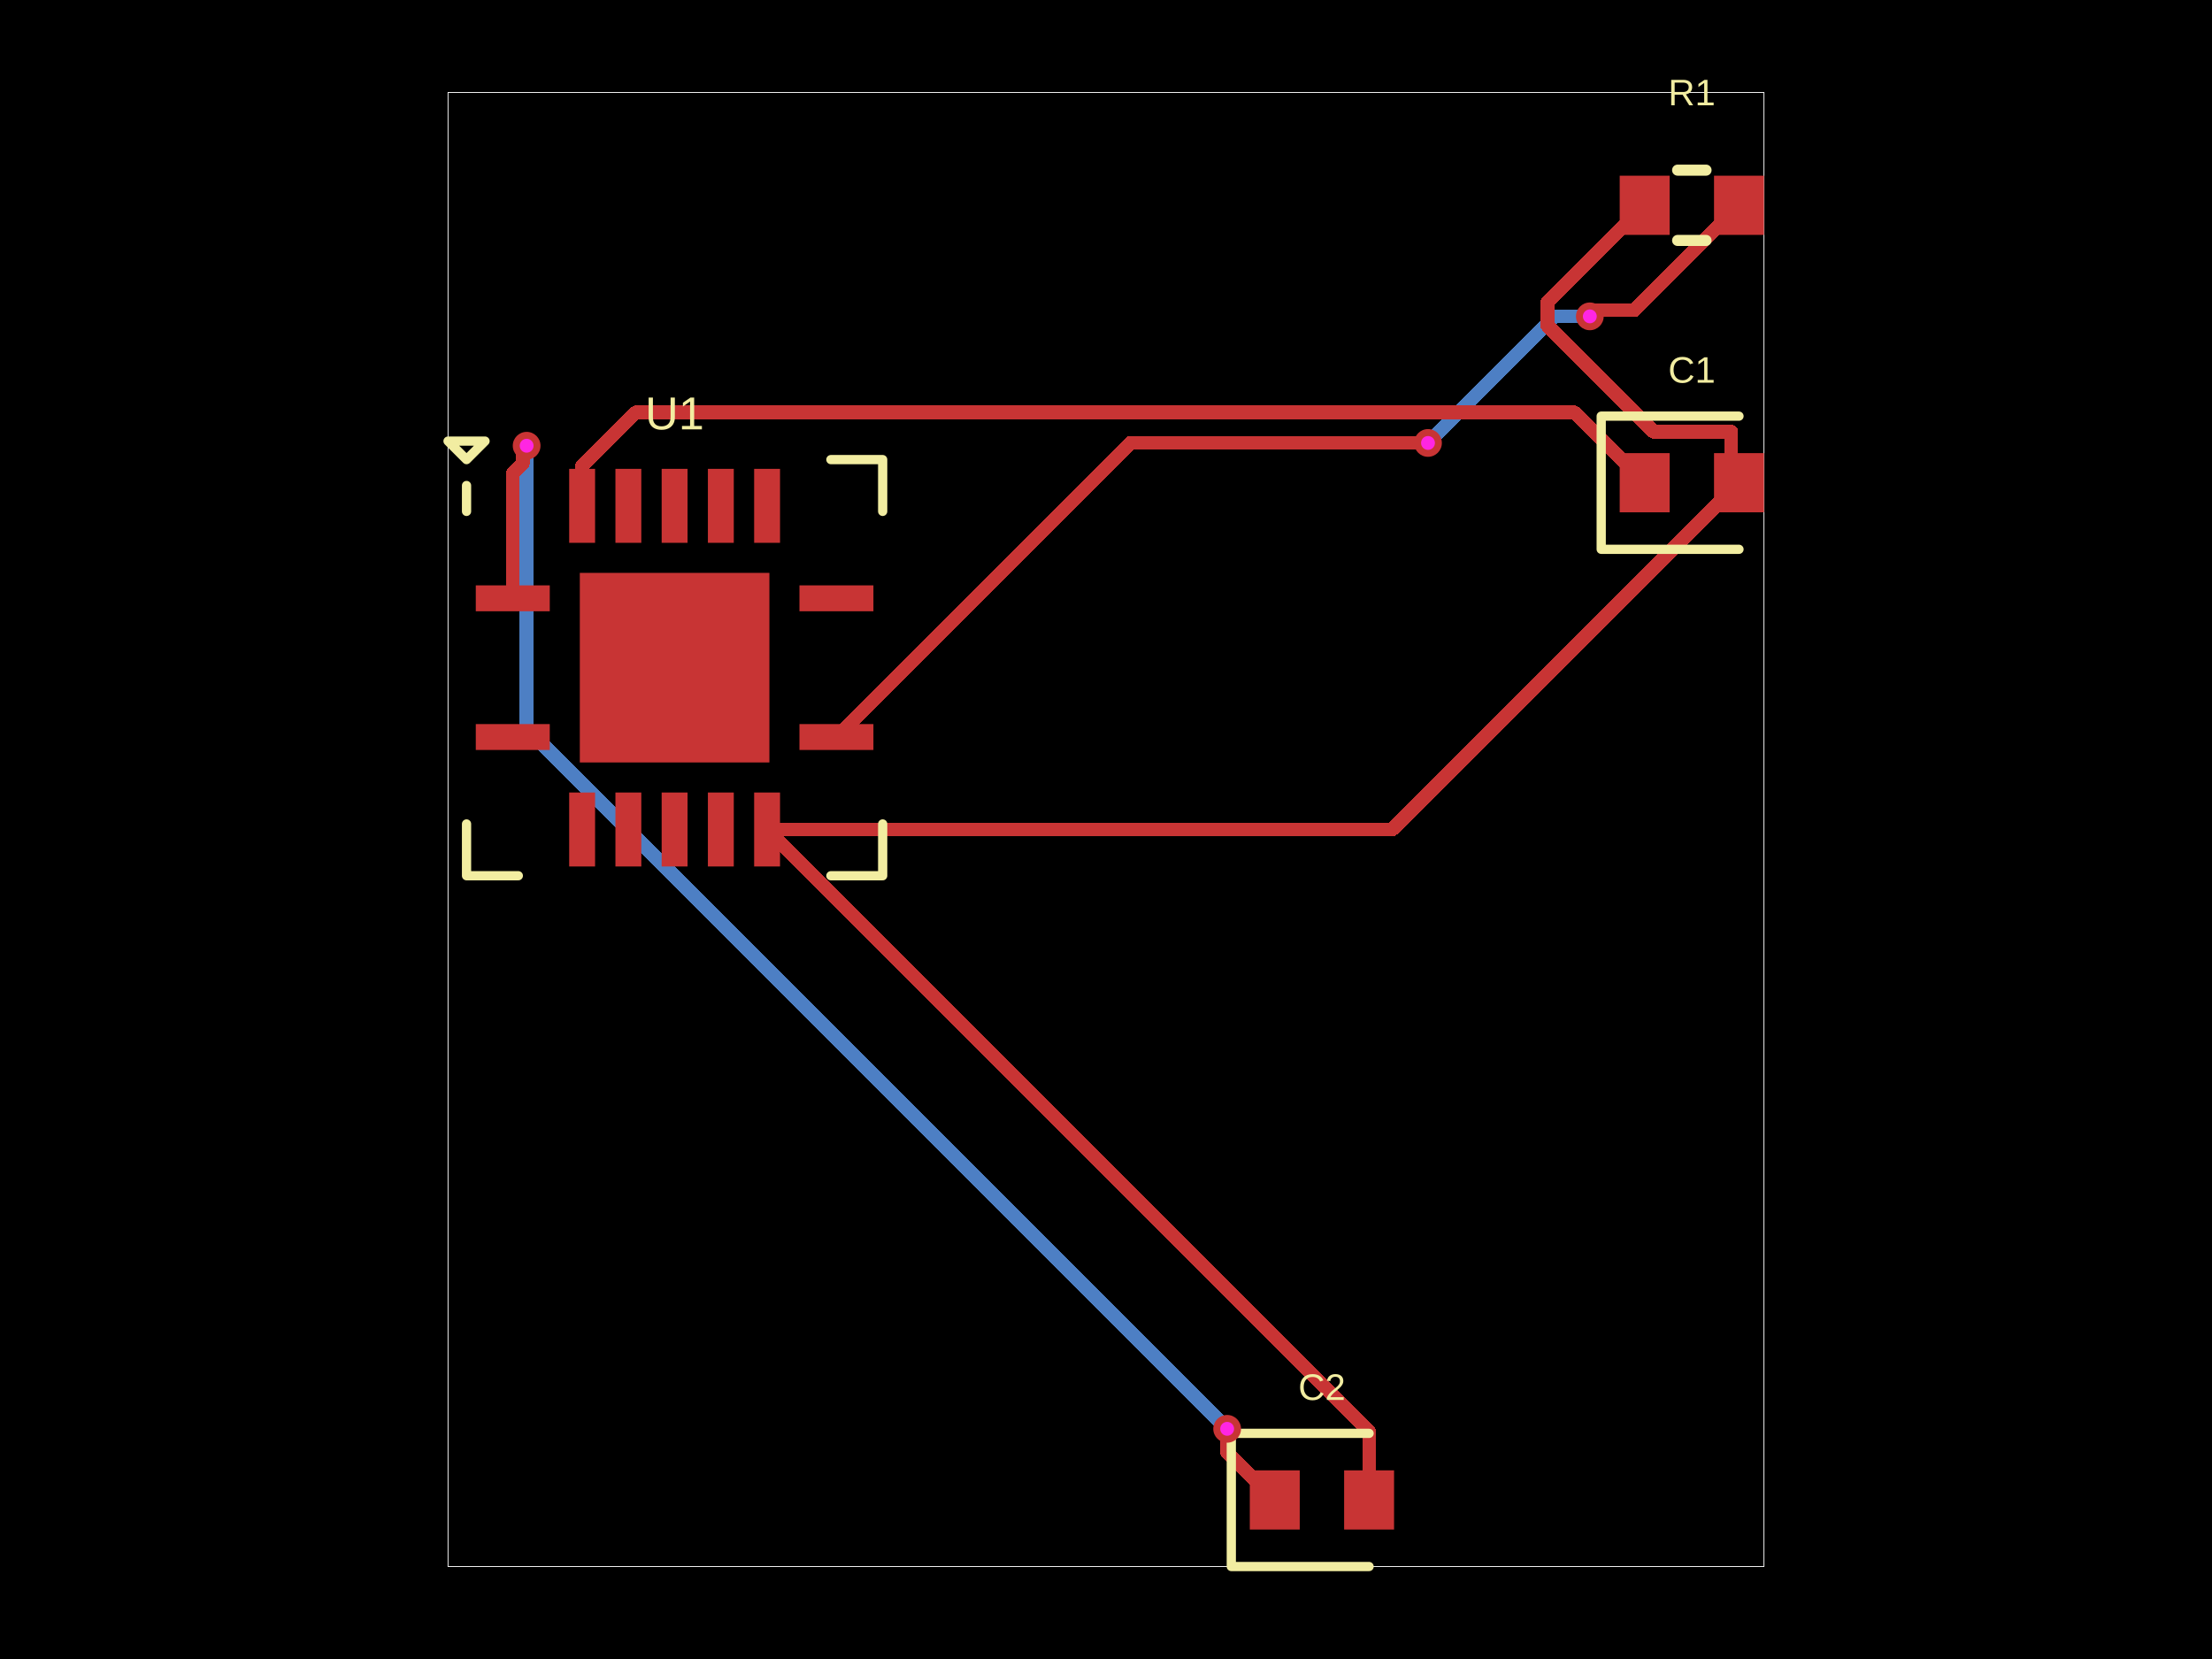
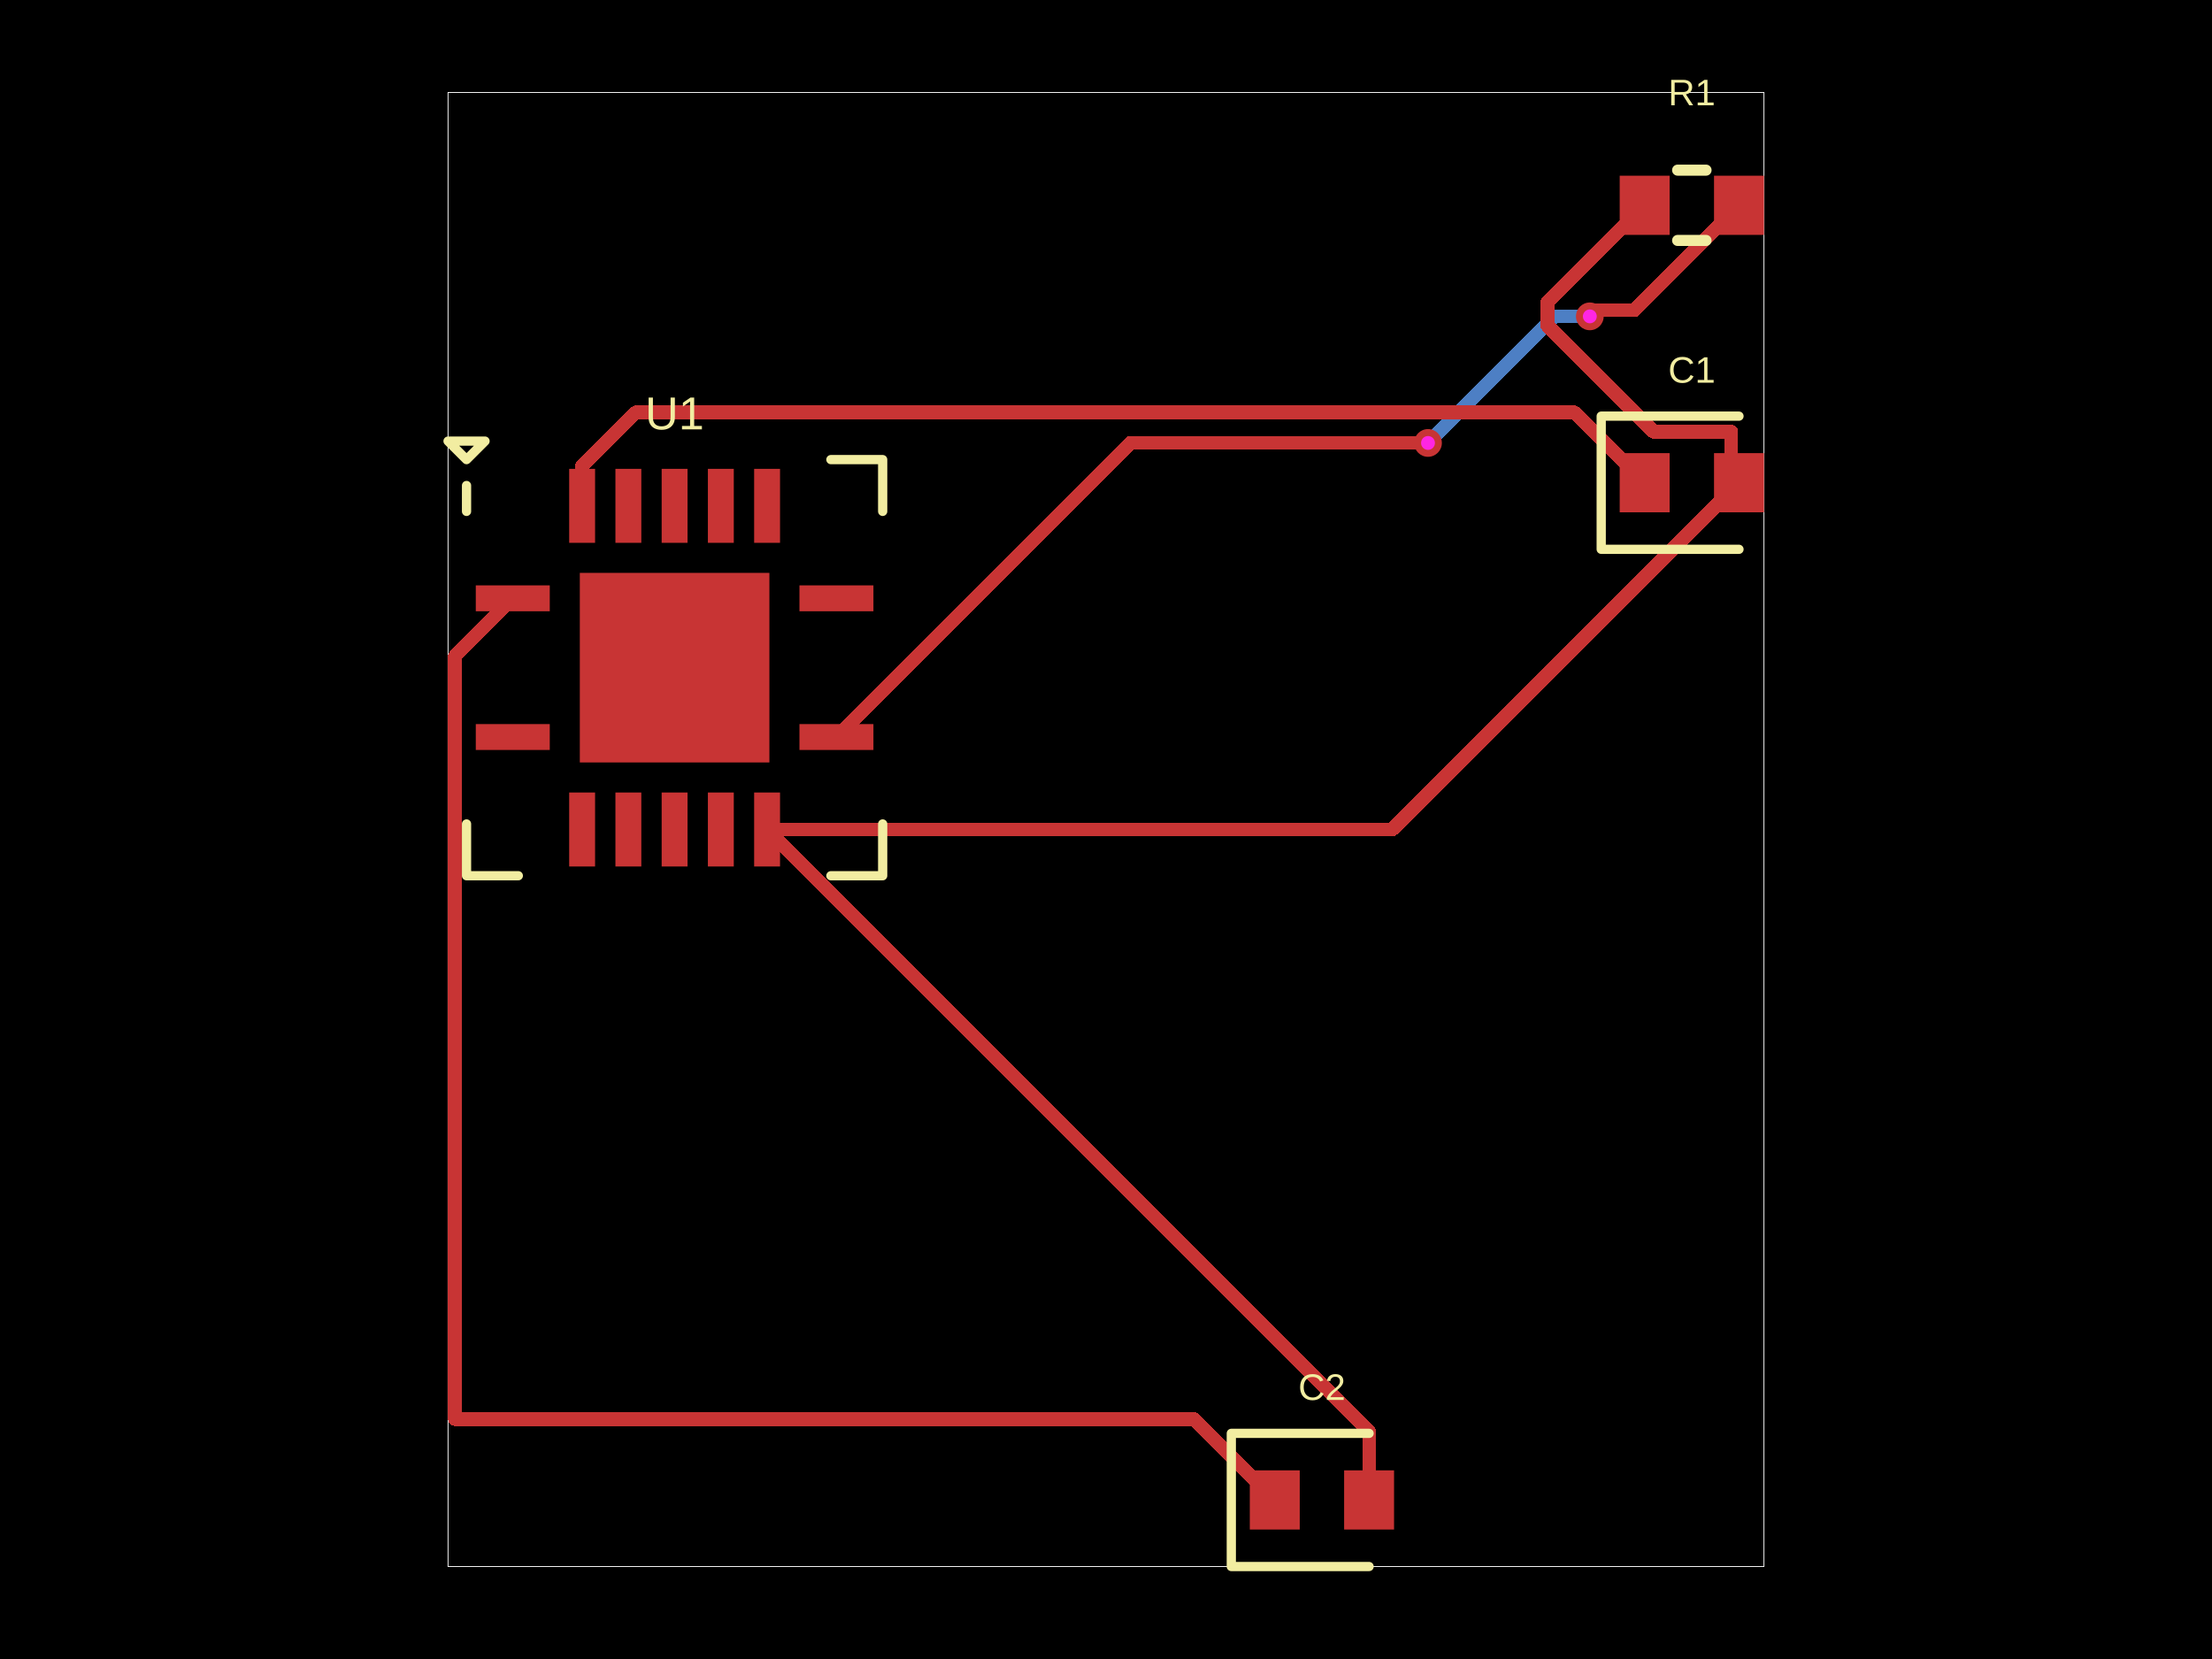
<svg xmlns="http://www.w3.org/2000/svg" width="800" height="600">
  <style />
  <rect class="boundary" x="0" y="0" fill="#000" width="800" height="600" data-type="pcb_background" data-pcb-layer="global" />
  <rect class="pcb-boundary" fill="none" stroke="#fff" stroke-width="0.3" x="162.04" y="33.445" width="475.92" height="533.11" data-type="pcb_boundary" data-pcb-layer="global" />
-   <path class="pcb-trace" stroke="rgb(77, 127, 196)" fill="none" d="M 190.468 161.204 L 190.468 263.411" stroke-width="5.017" stroke-linecap="round" stroke-linejoin="round" shape-rendering="crispEdges" data-type="pcb_trace" data-pcb-layer="bottom" />
-   <path class="pcb-trace" stroke="rgb(77, 127, 196)" fill="none" d="M 190.468 263.411 L 443.468 516.411" stroke-width="5.017" stroke-linecap="round" stroke-linejoin="round" shape-rendering="crispEdges" data-type="pcb_trace" data-pcb-layer="bottom" />
-   <path class="pcb-trace" stroke="rgb(77, 127, 196)" fill="none" d="M 443.468 516.411 L 443.813 516.756" stroke-width="5.017" stroke-linecap="round" stroke-linejoin="round" shape-rendering="crispEdges" data-type="pcb_trace" data-pcb-layer="bottom" />
  <path class="pcb-trace" stroke="rgb(77, 127, 196)" fill="none" d="M 574.983 114.415 L 562.241 114.415" stroke-width="5.017" stroke-linecap="round" stroke-linejoin="round" shape-rendering="crispEdges" data-type="pcb_trace" data-pcb-layer="bottom" />
  <path class="pcb-trace" stroke="rgb(77, 127, 196)" fill="none" d="M 562.241 114.415 L 518.096 158.56" stroke-width="5.017" stroke-linecap="round" stroke-linejoin="round" shape-rendering="crispEdges" data-type="pcb_trace" data-pcb-layer="bottom" />
  <path class="pcb-trace" stroke="rgb(77, 127, 196)" fill="none" d="M 518.096 158.56 L 516.455 160.201" stroke-width="5.017" stroke-linecap="round" stroke-linejoin="round" shape-rendering="crispEdges" data-type="pcb_trace" data-pcb-layer="bottom" />
  <rect class="pcb-pad" fill="rgb(200, 52, 52)" x="172.074" y="211.706" width="26.756" height="9.365" data-type="pcb_smtpad" data-pcb-layer="top" data-pad-name="U1.VCCA" data-pad-net-name="V1_8" />
  <rect class="pcb-pad" fill="rgb(200, 52, 52)" x="172.074" y="261.873" width="26.756" height="9.365" data-type="pcb_smtpad" data-pcb-layer="top" data-pad-name="U1.IO_A1" data-pad-net-name="A1" />
  <rect class="pcb-pad" fill="rgb(200, 52, 52)" x="205.853" y="286.622" width="9.365" height="26.756" data-type="pcb_smtpad" data-pcb-layer="top" data-pad-name="U1.IO_A2" data-pad-net-name="A2" />
  <rect class="pcb-pad" fill="rgb(200, 52, 52)" x="222.575" y="286.622" width="9.365" height="26.756" data-type="pcb_smtpad" data-pcb-layer="top" data-pad-name="U1.IO_A3" data-pad-net-name="A3" />
  <rect class="pcb-pad" fill="rgb(200, 52, 52)" x="239.298" y="286.622" width="9.365" height="26.756" data-type="pcb_smtpad" data-pcb-layer="top" data-pad-name="U1.IO_A4" data-pad-net-name="A4" />
  <rect class="pcb-pad" fill="rgb(200, 52, 52)" x="256.02" y="286.622" width="9.365" height="26.756" data-type="pcb_smtpad" data-pcb-layer="top" data-pad-name="U1.NC1" />
  <rect class="pcb-pad" fill="rgb(200, 52, 52)" x="272.742" y="286.622" width="9.365" height="26.756" data-type="pcb_smtpad" data-pcb-layer="top" data-pad-name="U1.GND" data-pad-net-name="GND" />
  <rect class="pcb-pad" fill="rgb(200, 52, 52)" x="289.13" y="261.873" width="26.756" height="9.365" data-type="pcb_smtpad" data-pcb-layer="top" data-pad-name="U1.OE" />
  <rect class="pcb-pad" fill="rgb(200, 52, 52)" x="289.13" y="211.706" width="26.756" height="9.365" data-type="pcb_smtpad" data-pcb-layer="top" data-pad-name="U1.NC2" />
  <rect class="pcb-pad" fill="rgb(200, 52, 52)" x="272.742" y="169.565" width="9.365" height="26.756" data-type="pcb_smtpad" data-pcb-layer="top" data-pad-name="U1.IO_B4" data-pad-net-name="B4" />
  <rect class="pcb-pad" fill="rgb(200, 52, 52)" x="256.02" y="169.565" width="9.365" height="26.756" data-type="pcb_smtpad" data-pcb-layer="top" data-pad-name="U1.IO_B3" data-pad-net-name="B3" />
  <rect class="pcb-pad" fill="rgb(200, 52, 52)" x="239.298" y="169.565" width="9.365" height="26.756" data-type="pcb_smtpad" data-pcb-layer="top" data-pad-name="U1.IO_B2" data-pad-net-name="B2" />
  <rect class="pcb-pad" fill="rgb(200, 52, 52)" x="222.575" y="169.565" width="9.365" height="26.756" data-type="pcb_smtpad" data-pcb-layer="top" data-pad-name="U1.IO_B1" data-pad-net-name="B1" />
  <rect class="pcb-pad" fill="rgb(200, 52, 52)" x="205.853" y="169.565" width="9.365" height="26.756" data-type="pcb_smtpad" data-pcb-layer="top" data-pad-name="U1.VCCB" data-pad-net-name="V3_3" />
  <rect class="pcb-pad" fill="rgb(200, 52, 52)" x="209.699" y="207.191" width="68.562" height="68.562" data-type="pcb_smtpad" data-pcb-layer="top" />
  <rect class="pcb-pad" fill="rgb(200, 52, 52)" x="585.786" y="163.88" width="18.06" height="21.405" data-type="pcb_smtpad" data-pcb-layer="top" data-pad-name="C1.pin1" data-pad-net-name="V3_3" />
  <rect class="pcb-pad" fill="rgb(200, 52, 52)" x="619.9" y="163.88" width="18.06" height="21.405" data-type="pcb_smtpad" data-pcb-layer="top" data-pad-name="C1.pin2" data-pad-net-name="GND" />
  <rect class="pcb-pad" fill="rgb(200, 52, 52)" x="452.007" y="531.773" width="18.06" height="21.405" data-type="pcb_smtpad" data-pcb-layer="top" data-pad-name="C2.pin1" data-pad-net-name="V1_8" />
  <rect class="pcb-pad" fill="rgb(200, 52, 52)" x="486.12" y="531.773" width="18.06" height="21.405" data-type="pcb_smtpad" data-pcb-layer="top" data-pad-name="C2.pin2" data-pad-net-name="GND" />
  <rect class="pcb-pad" fill="rgb(200, 52, 52)" x="585.786" y="63.545" width="18.06" height="21.405" data-type="pcb_smtpad" data-pcb-layer="top" data-pad-name="R1.pin1" data-pad-net-name="GND" />
  <rect class="pcb-pad" fill="rgb(200, 52, 52)" x="619.9" y="63.545" width="18.06" height="21.405" data-type="pcb_smtpad" data-pcb-layer="top" data-pad-name="R1.pin2" />
  <path class="pcb-trace" stroke="rgb(200, 52, 52)" fill="none" d="M 210.535 182.943 L 210.535 168.631" stroke-width="5.017" stroke-linecap="round" stroke-linejoin="round" shape-rendering="crispEdges" data-type="pcb_trace" data-pcb-layer="top" />
  <path class="pcb-trace" stroke="rgb(200, 52, 52)" fill="none" d="M 210.535 168.631 L 229.969 149.197" stroke-width="5.017" stroke-linecap="round" stroke-linejoin="round" shape-rendering="crispEdges" data-type="pcb_trace" data-pcb-layer="top" />
  <path class="pcb-trace" stroke="rgb(200, 52, 52)" fill="none" d="M 229.969 149.197 L 569.431 149.197" stroke-width="5.017" stroke-linecap="round" stroke-linejoin="round" shape-rendering="crispEdges" data-type="pcb_trace" data-pcb-layer="top" />
  <path class="pcb-trace" stroke="rgb(200, 52, 52)" fill="none" d="M 569.431 149.197 L 594.816 174.582" stroke-width="5.017" stroke-linecap="round" stroke-linejoin="round" shape-rendering="crispEdges" data-type="pcb_trace" data-pcb-layer="top" />
-   <path class="pcb-trace" stroke="rgb(200, 52, 52)" fill="none" d="M 185.452 216.388 L 185.452 171.288" stroke-width="5.017" stroke-linecap="round" stroke-linejoin="round" shape-rendering="crispEdges" data-type="pcb_trace" data-pcb-layer="top" />
-   <path class="pcb-trace" stroke="rgb(200, 52, 52)" fill="none" d="M 185.452 171.288 L 189.032 167.707" stroke-width="5.017" stroke-linecap="round" stroke-linejoin="round" shape-rendering="crispEdges" data-type="pcb_trace" data-pcb-layer="top" />
-   <path class="pcb-trace" stroke="rgb(200, 52, 52)" fill="none" d="M 189.032 167.707 L 189.032 162.64" stroke-width="5.017" stroke-linecap="round" stroke-linejoin="round" shape-rendering="crispEdges" data-type="pcb_trace" data-pcb-layer="top" />
-   <path class="pcb-trace" stroke="rgb(200, 52, 52)" fill="none" d="M 189.032 162.64 L 190.468 161.204" stroke-width="5.017" stroke-linecap="round" stroke-linejoin="round" shape-rendering="crispEdges" data-type="pcb_trace" data-pcb-layer="top" />
-   <path class="pcb-trace" stroke="rgb(200, 52, 52)" fill="none" d="M 443.813 516.756 L 443.813 525.251" stroke-width="5.017" stroke-linecap="round" stroke-linejoin="round" shape-rendering="crispEdges" data-type="pcb_trace" data-pcb-layer="top" />
-   <path class="pcb-trace" stroke="rgb(200, 52, 52)" fill="none" d="M 443.813 525.251 L 461.037 542.475" stroke-width="5.017" stroke-linecap="round" stroke-linejoin="round" shape-rendering="crispEdges" data-type="pcb_trace" data-pcb-layer="top" />
+   <path class="pcb-trace" stroke="rgb(200, 52, 52)" fill="none" d="M 185.452 216.388 L 164.548 237.291" stroke-width="5.017" stroke-linecap="round" stroke-linejoin="round" shape-rendering="crispEdges" data-type="pcb_trace" data-pcb-layer="top" />
+   <path class="pcb-trace" stroke="rgb(200, 52, 52)" fill="none" d="M 164.548 237.291 L 164.548 513.207" stroke-width="5.017" stroke-linecap="round" stroke-linejoin="round" shape-rendering="crispEdges" data-type="pcb_trace" data-pcb-layer="top" />
+   <path class="pcb-trace" stroke="rgb(200, 52, 52)" fill="none" d="M 164.548 513.207 L 431.769 513.207" stroke-width="5.017" stroke-linecap="round" stroke-linejoin="round" shape-rendering="crispEdges" data-type="pcb_trace" data-pcb-layer="top" />
+   <path class="pcb-trace" stroke="rgb(200, 52, 52)" fill="none" d="M 431.769 513.207 L 461.037 542.475" stroke-width="5.017" stroke-linecap="round" stroke-linejoin="round" shape-rendering="crispEdges" data-type="pcb_trace" data-pcb-layer="top" />
  <path class="pcb-trace" stroke="rgb(200, 52, 52)" fill="none" d="M 628.93 174.582 L 626.127 171.779" stroke-width="5.017" stroke-linecap="round" stroke-linejoin="round" shape-rendering="crispEdges" data-type="pcb_trace" data-pcb-layer="top" />
  <path class="pcb-trace" stroke="rgb(200, 52, 52)" fill="none" d="M 626.127 171.779 L 626.127 156.178" stroke-width="5.017" stroke-linecap="round" stroke-linejoin="round" shape-rendering="crispEdges" data-type="pcb_trace" data-pcb-layer="top" />
  <path class="pcb-trace" stroke="rgb(200, 52, 52)" fill="none" d="M 626.127 156.178 L 598.109 156.178" stroke-width="5.017" stroke-linecap="round" stroke-linejoin="round" shape-rendering="crispEdges" data-type="pcb_trace" data-pcb-layer="top" />
  <path class="pcb-trace" stroke="rgb(200, 52, 52)" fill="none" d="M 598.109 156.178 L 559.631 117.7" stroke-width="5.017" stroke-linecap="round" stroke-linejoin="round" shape-rendering="crispEdges" data-type="pcb_trace" data-pcb-layer="top" />
  <path class="pcb-trace" stroke="rgb(200, 52, 52)" fill="none" d="M 559.631 117.7 L 559.631 109.432" stroke-width="5.017" stroke-linecap="round" stroke-linejoin="round" shape-rendering="crispEdges" data-type="pcb_trace" data-pcb-layer="top" />
  <path class="pcb-trace" stroke="rgb(200, 52, 52)" fill="none" d="M 559.631 109.432 L 594.816 74.247" stroke-width="5.017" stroke-linecap="round" stroke-linejoin="round" shape-rendering="crispEdges" data-type="pcb_trace" data-pcb-layer="top" />
  <path class="pcb-trace" stroke="rgb(200, 52, 52)" fill="none" d="M 277.425 300 L 495.151 517.726" stroke-width="5.017" stroke-linecap="round" stroke-linejoin="round" shape-rendering="crispEdges" data-type="pcb_trace" data-pcb-layer="top" />
  <path class="pcb-trace" stroke="rgb(200, 52, 52)" fill="none" d="M 495.151 517.726 L 495.151 542.475" stroke-width="5.017" stroke-linecap="round" stroke-linejoin="round" shape-rendering="crispEdges" data-type="pcb_trace" data-pcb-layer="top" />
  <path class="pcb-trace" stroke="rgb(200, 52, 52)" fill="none" d="M 277.425 300 L 503.512 300" stroke-width="5.017" stroke-linecap="round" stroke-linejoin="round" shape-rendering="crispEdges" data-type="pcb_trace" data-pcb-layer="top" />
  <path class="pcb-trace" stroke="rgb(200, 52, 52)" fill="none" d="M 503.512 300 L 628.93 174.582" stroke-width="5.017" stroke-linecap="round" stroke-linejoin="round" shape-rendering="crispEdges" data-type="pcb_trace" data-pcb-layer="top" />
  <path class="pcb-trace" stroke="rgb(200, 52, 52)" fill="none" d="M 628.93 74.247 L 590.981 112.196" stroke-width="5.017" stroke-linecap="round" stroke-linejoin="round" shape-rendering="crispEdges" data-type="pcb_trace" data-pcb-layer="top" />
  <path class="pcb-trace" stroke="rgb(200, 52, 52)" fill="none" d="M 590.981 112.196 L 577.762 112.196" stroke-width="5.017" stroke-linecap="round" stroke-linejoin="round" shape-rendering="crispEdges" data-type="pcb_trace" data-pcb-layer="top" />
  <path class="pcb-trace" stroke="rgb(200, 52, 52)" fill="none" d="M 577.762 112.196 L 577.202 112.196" stroke-width="5.017" stroke-linecap="round" stroke-linejoin="round" shape-rendering="crispEdges" data-type="pcb_trace" data-pcb-layer="top" />
  <path class="pcb-trace" stroke="rgb(200, 52, 52)" fill="none" d="M 577.202 112.196 L 574.983 114.415" stroke-width="5.017" stroke-linecap="round" stroke-linejoin="round" shape-rendering="crispEdges" data-type="pcb_trace" data-pcb-layer="top" />
  <path class="pcb-trace" stroke="rgb(200, 52, 52)" fill="none" d="M 516.455 160.201 L 408.863 160.201" stroke-width="5.017" stroke-linecap="round" stroke-linejoin="round" shape-rendering="crispEdges" data-type="pcb_trace" data-pcb-layer="top" />
  <path class="pcb-trace" stroke="rgb(200, 52, 52)" fill="none" d="M 408.863 160.201 L 302.508 266.555" stroke-width="5.017" stroke-linecap="round" stroke-linejoin="round" shape-rendering="crispEdges" data-type="pcb_trace" data-pcb-layer="top" />
  <path class="pcb-silkscreen pcb-silkscreen-top" d="M 187.458 166.221 L 178.094 166.221" fill="none" stroke="#f2eda1" stroke-width="0" stroke-linecap="round" stroke-linejoin="round" data-pcb-component-id="pcb_component_0" data-pcb-silkscreen-path-id="pcb_silkscreen_path_0" data-type="pcb_silkscreen_path" data-pcb-layer="top" />
  <path class="pcb-silkscreen pcb-silkscreen-top" d="M 168.729 175.585 L 168.729 184.95" fill="none" stroke="#f2eda1" stroke-width="3.344" stroke-linecap="round" stroke-linejoin="round" data-pcb-component-id="pcb_component_0" data-pcb-silkscreen-path-id="pcb_silkscreen_path_1" data-type="pcb_silkscreen_path" data-pcb-layer="top" />
  <path class="pcb-silkscreen pcb-silkscreen-top" d="M 162.04 159.532 L 168.729 166.221 L 175.418 159.532 L 162.04 159.532 Z" fill="none" stroke="#f2eda1" stroke-width="3.344" stroke-linecap="round" stroke-linejoin="round" data-pcb-component-id="pcb_component_0" data-pcb-silkscreen-path-id="pcb_silkscreen_path_2" data-type="pcb_silkscreen_path" data-pcb-layer="top" />
  <path class="pcb-silkscreen pcb-silkscreen-top" d="M 187.458 316.722 L 168.729 316.722 L 168.729 297.993" fill="none" stroke="#f2eda1" stroke-width="3.344" stroke-linecap="round" stroke-linejoin="round" data-pcb-component-id="pcb_component_0" data-pcb-silkscreen-path-id="pcb_silkscreen_path_3" data-type="pcb_silkscreen_path" data-pcb-layer="top" />
  <path class="pcb-silkscreen pcb-silkscreen-top" d="M 300.502 316.722 L 319.231 316.722 L 319.231 297.993" fill="none" stroke="#f2eda1" stroke-width="3.344" stroke-linecap="round" stroke-linejoin="round" data-pcb-component-id="pcb_component_0" data-pcb-silkscreen-path-id="pcb_silkscreen_path_4" data-type="pcb_silkscreen_path" data-pcb-layer="top" />
  <path class="pcb-silkscreen pcb-silkscreen-top" d="M 300.502 166.221 L 319.231 166.221 L 319.231 184.95" fill="none" stroke="#f2eda1" stroke-width="3.344" stroke-linecap="round" stroke-linejoin="round" data-pcb-component-id="pcb_component_0" data-pcb-silkscreen-path-id="pcb_silkscreen_path_5" data-type="pcb_silkscreen_path" data-pcb-layer="top" />
  <text x="0" y="0" dx="0" dy="0" fill="#f2eda1" font-family="Arial, sans-serif" font-size="16.722" text-anchor="middle" dominant-baseline="central" transform="matrix(1,0,0,1,243.9799,149.4983)" class="pcb-silkscreen-text pcb-silkscreen-top" data-pcb-silkscreen-text-id="pcb_silkscreen_text_0" stroke="none" data-type="pcb_silkscreen_text" data-pcb-layer="top">U1</text>
  <path class="pcb-silkscreen pcb-silkscreen-top" d="M 628.93 150.502 L 579.097 150.502 L 579.097 198.662 L 628.93 198.662" fill="none" stroke="#f2eda1" stroke-width="3.344" stroke-linecap="round" stroke-linejoin="round" data-pcb-component-id="pcb_component_1" data-pcb-silkscreen-path-id="pcb_silkscreen_path_6" data-type="pcb_silkscreen_path" data-pcb-layer="top" />
  <text x="0" y="0" dx="0" dy="0" fill="#f2eda1" font-family="Arial, sans-serif" font-size="13.378" text-anchor="middle" dominant-baseline="central" transform="matrix(1,0,0,1,611.8729,133.7793)" class="pcb-silkscreen-text pcb-silkscreen-top" data-pcb-silkscreen-text-id="pcb_silkscreen_text_1" stroke="none" data-type="pcb_silkscreen_text" data-pcb-layer="top">C1</text>
  <path class="pcb-silkscreen pcb-silkscreen-top" d="M 495.151 518.395 L 445.318 518.395 L 445.318 566.555 L 495.151 566.555" fill="none" stroke="#f2eda1" stroke-width="3.344" stroke-linecap="round" stroke-linejoin="round" data-pcb-component-id="pcb_component_2" data-pcb-silkscreen-path-id="pcb_silkscreen_path_7" data-type="pcb_silkscreen_path" data-pcb-layer="top" />
  <text x="0" y="0" dx="0" dy="0" fill="#f2eda1" font-family="Arial, sans-serif" font-size="13.378" text-anchor="middle" dominant-baseline="central" transform="matrix(1,0,0,1,478.0936,501.6722)" class="pcb-silkscreen-text pcb-silkscreen-top" data-pcb-silkscreen-text-id="pcb_silkscreen_text_2" stroke="none" data-type="pcb_silkscreen_text" data-pcb-layer="top">C2</text>
  <path class="pcb-silkscreen pcb-silkscreen-top" d="M 606.734 61.538 L 617.011 61.538" fill="none" stroke="#f2eda1" stroke-width="4.013" stroke-linecap="round" stroke-linejoin="round" data-pcb-component-id="pcb_component_3" data-pcb-silkscreen-path-id="pcb_silkscreen_path_8" data-type="pcb_silkscreen_path" data-pcb-layer="top" />
  <path class="pcb-silkscreen pcb-silkscreen-top" d="M 606.734 86.957 L 617.011 86.957" fill="none" stroke="#f2eda1" stroke-width="4.013" stroke-linecap="round" stroke-linejoin="round" data-pcb-component-id="pcb_component_3" data-pcb-silkscreen-path-id="pcb_silkscreen_path_9" data-type="pcb_silkscreen_path" data-pcb-layer="top" />
  <text x="0" y="0" dx="0" dy="0" fill="#f2eda1" font-family="Arial, sans-serif" font-size="13.378" text-anchor="middle" dominant-baseline="central" transform="matrix(1,0,0,1,611.8729,33.44482)" class="pcb-silkscreen-text pcb-silkscreen-top" data-pcb-silkscreen-text-id="pcb_silkscreen_text_3" stroke="none" data-type="pcb_silkscreen_text" data-pcb-layer="top">R1</text>
  <g data-type="pcb_via" data-pcb-layer="through">
-     <circle class="pcb-hole-outer" fill="rgb(200, 52, 52)" cx="190.468" cy="161.204" r="5.017" data-type="pcb_via" data-pcb-layer="top" />
-     <circle class="pcb-hole-inner" fill="#FF26E2" cx="190.468" cy="161.204" r="2.508" data-type="pcb_via" data-pcb-layer="drill" />
-   </g>
-   <g data-type="pcb_via" data-pcb-layer="through">
-     <circle class="pcb-hole-outer" fill="rgb(200, 52, 52)" cx="443.813" cy="516.756" r="5.017" data-type="pcb_via" data-pcb-layer="top" />
-     <circle class="pcb-hole-inner" fill="#FF26E2" cx="443.813" cy="516.756" r="2.508" data-type="pcb_via" data-pcb-layer="drill" />
-   </g>
-   <g data-type="pcb_via" data-pcb-layer="through">
    <circle class="pcb-hole-outer" fill="rgb(200, 52, 52)" cx="574.983" cy="114.415" r="5.017" data-type="pcb_via" data-pcb-layer="top" />
    <circle class="pcb-hole-inner" fill="#FF26E2" cx="574.983" cy="114.415" r="2.508" data-type="pcb_via" data-pcb-layer="drill" />
  </g>
  <g data-type="pcb_via" data-pcb-layer="through">
    <circle class="pcb-hole-outer" fill="rgb(200, 52, 52)" cx="516.455" cy="160.201" r="5.017" data-type="pcb_via" data-pcb-layer="top" />
    <circle class="pcb-hole-inner" fill="#FF26E2" cx="516.455" cy="160.201" r="2.508" data-type="pcb_via" data-pcb-layer="drill" />
  </g>
</svg>
